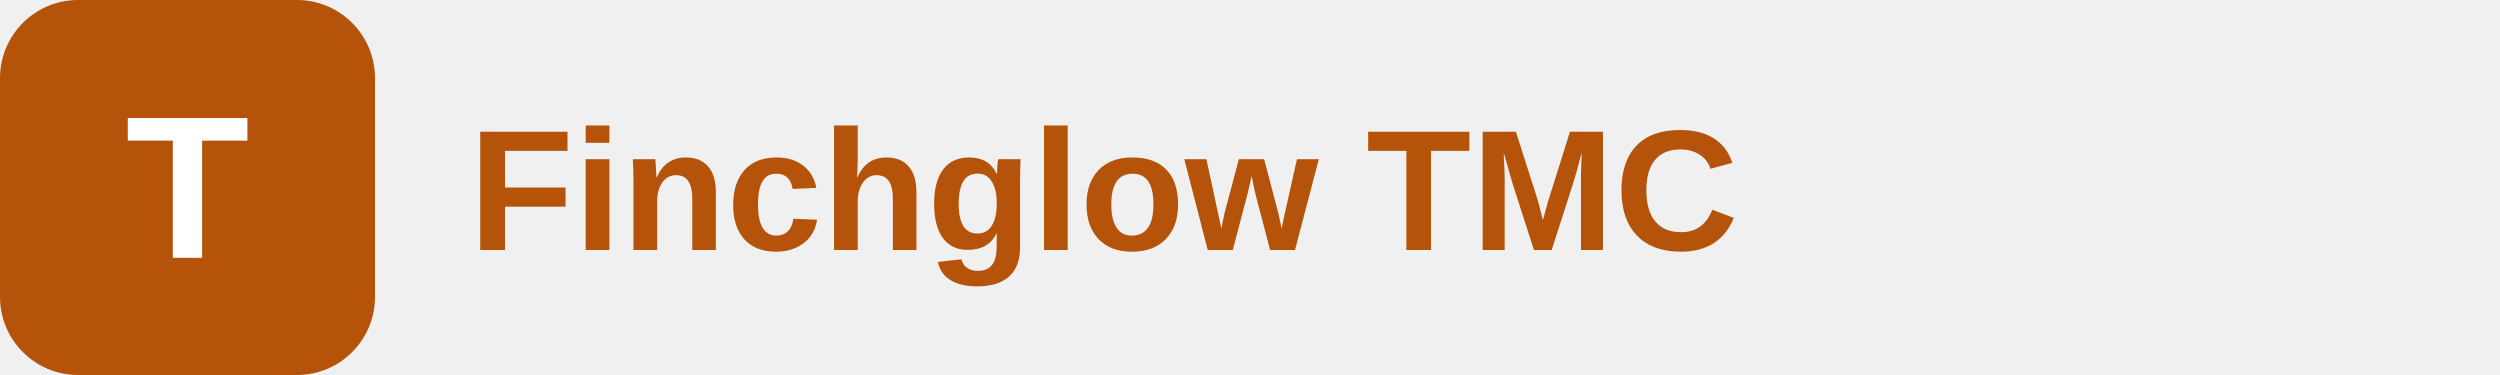
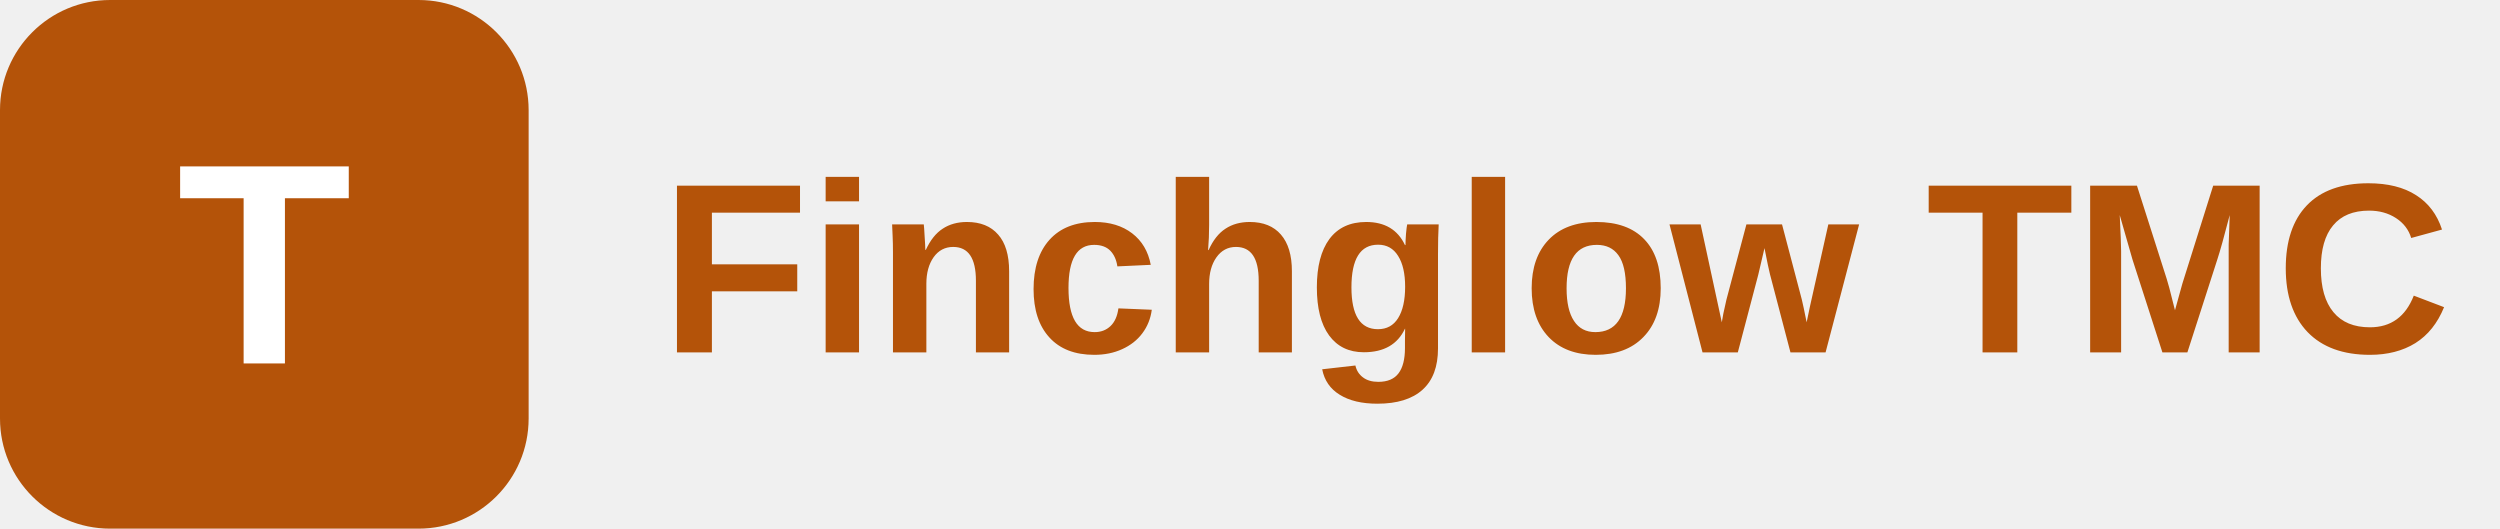
- <svg xmlns="http://www.w3.org/2000/svg" width="320" height="48" viewBox="0 0 320 48">
+ <svg xmlns="http://www.w3.org/2000/svg" width="227" height="48" viewBox="0 0 227 48">
  <rect width="48" height="48" rx="10" fill="#B45309" />
  <text x="24" y="33" font-family="Arial, sans-serif" font-size="26" font-weight="700" text-anchor="middle" fill="#ffffff">T</text>
  <text x="60" y="32" font-family="Arial, sans-serif" font-size="22" font-weight="700" fill="#B45309">Finchglow TMC</text>
</svg>
